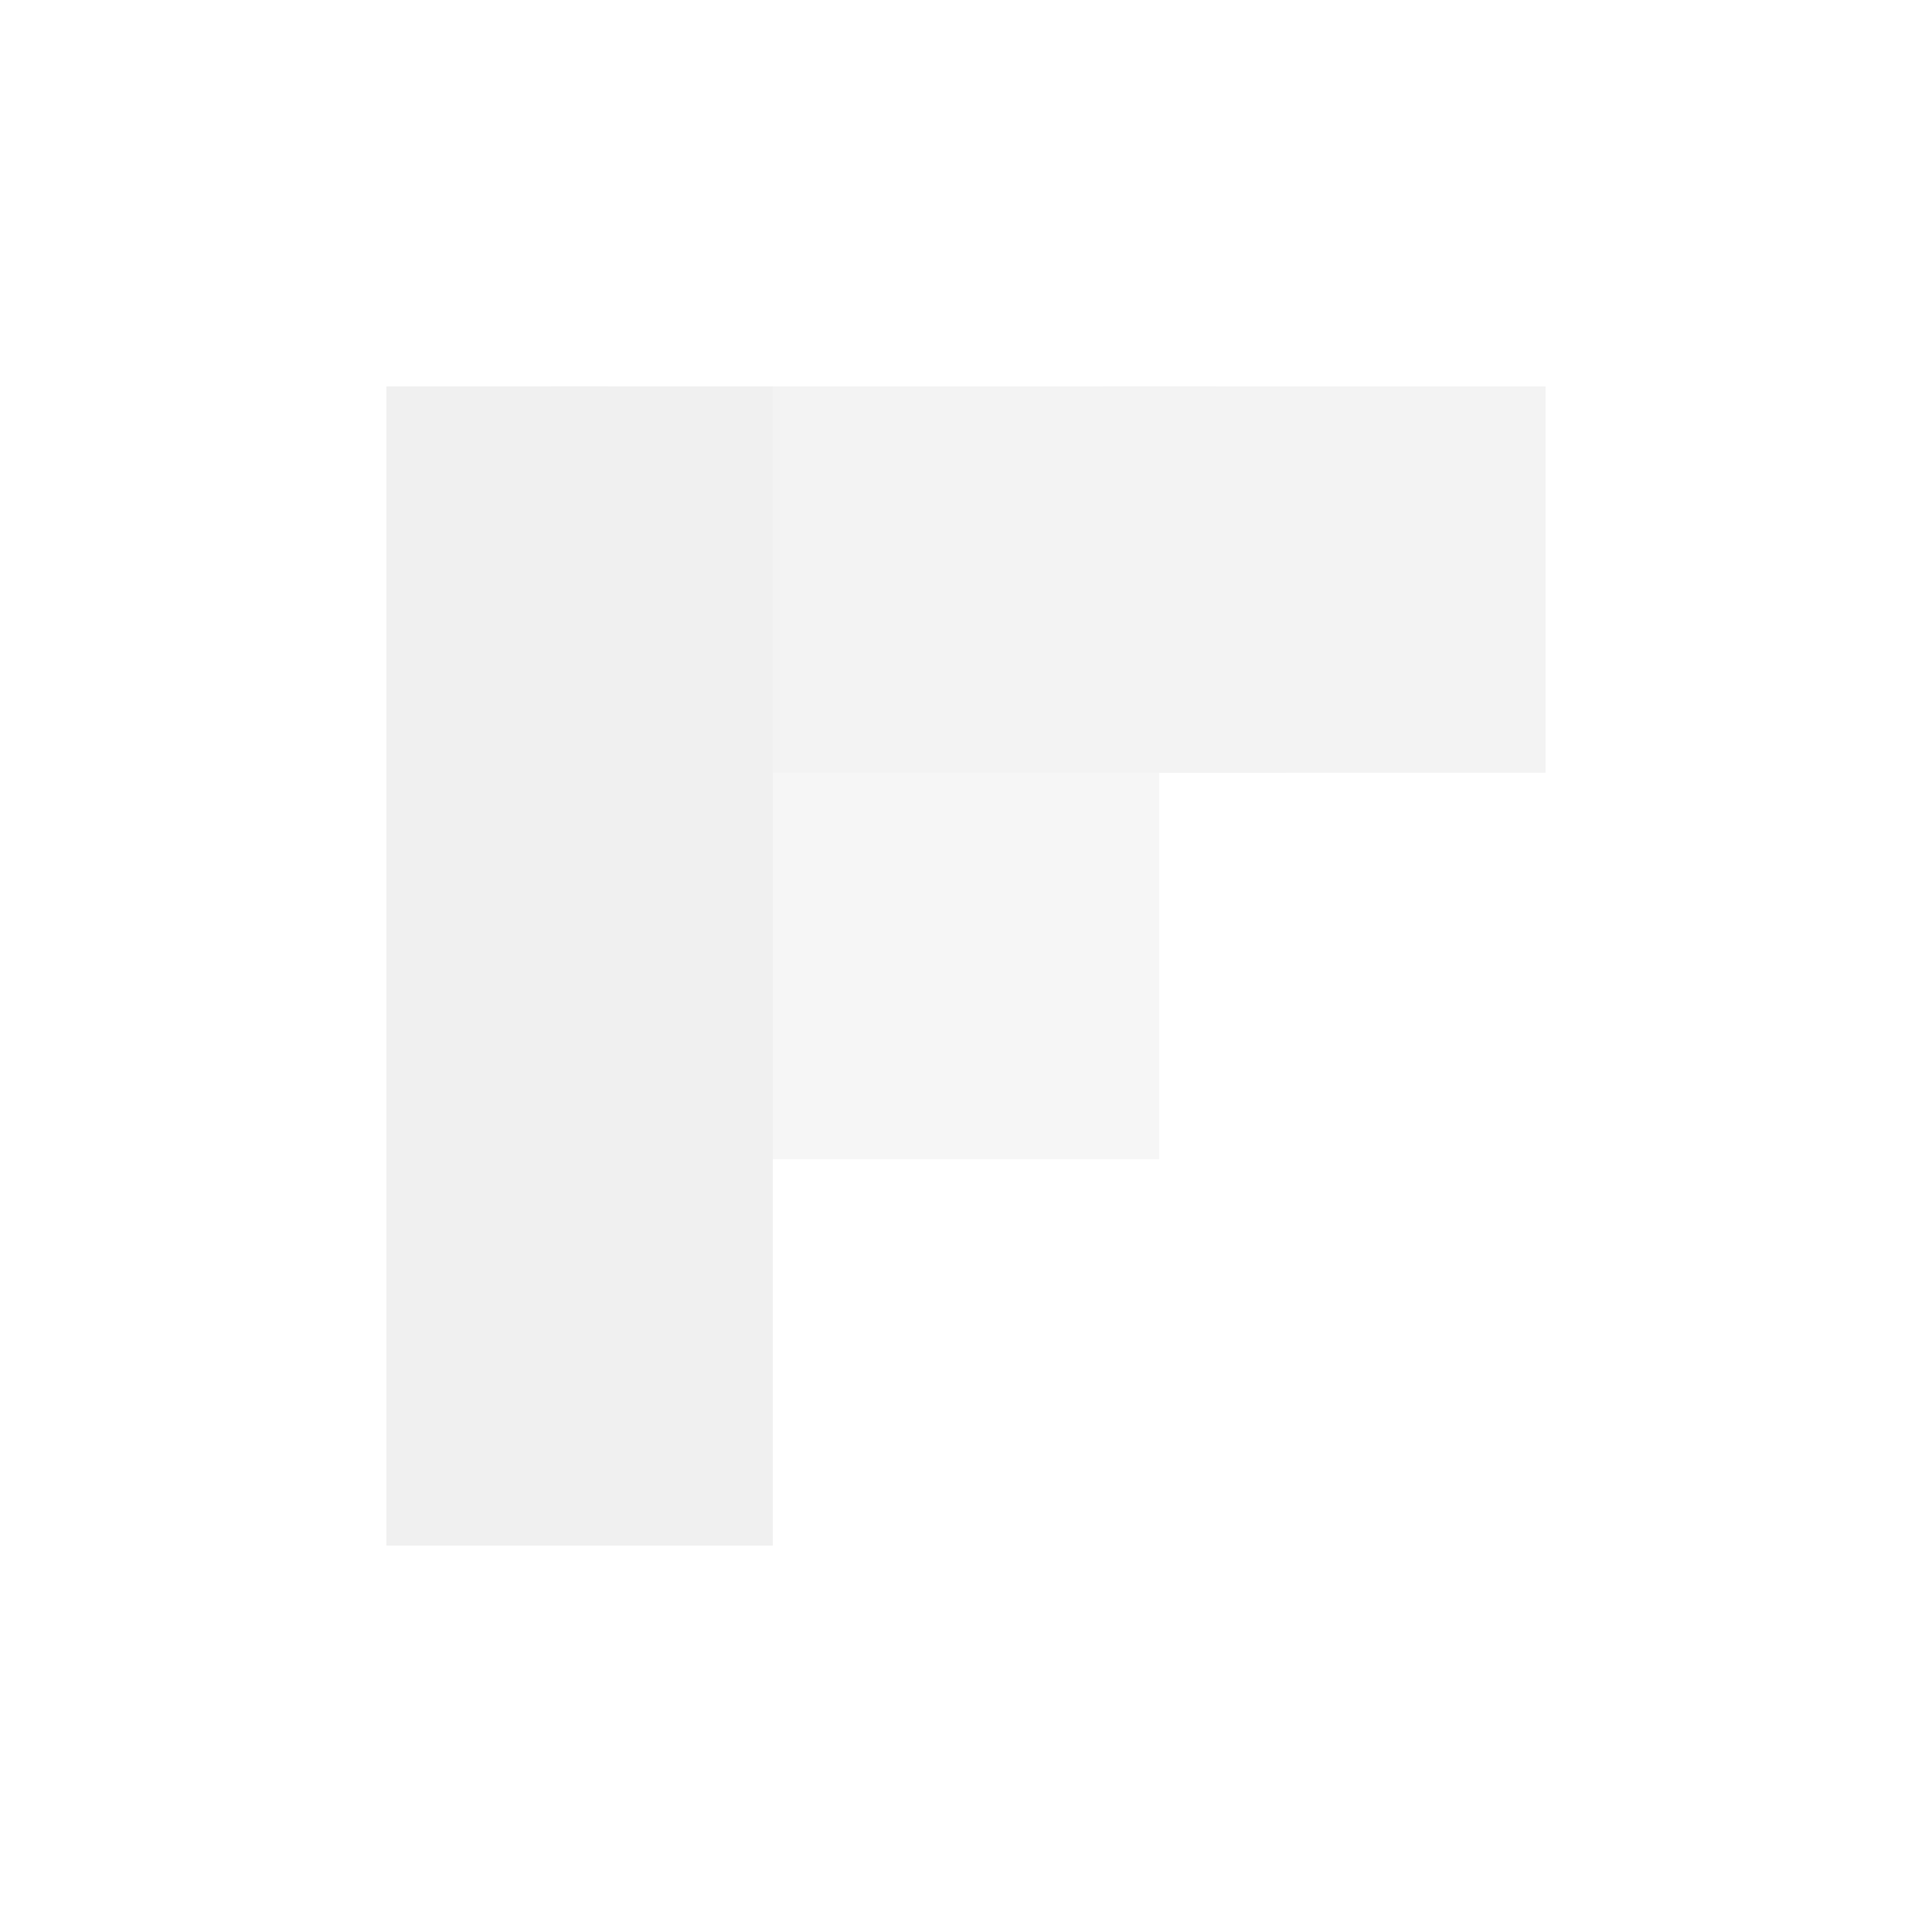
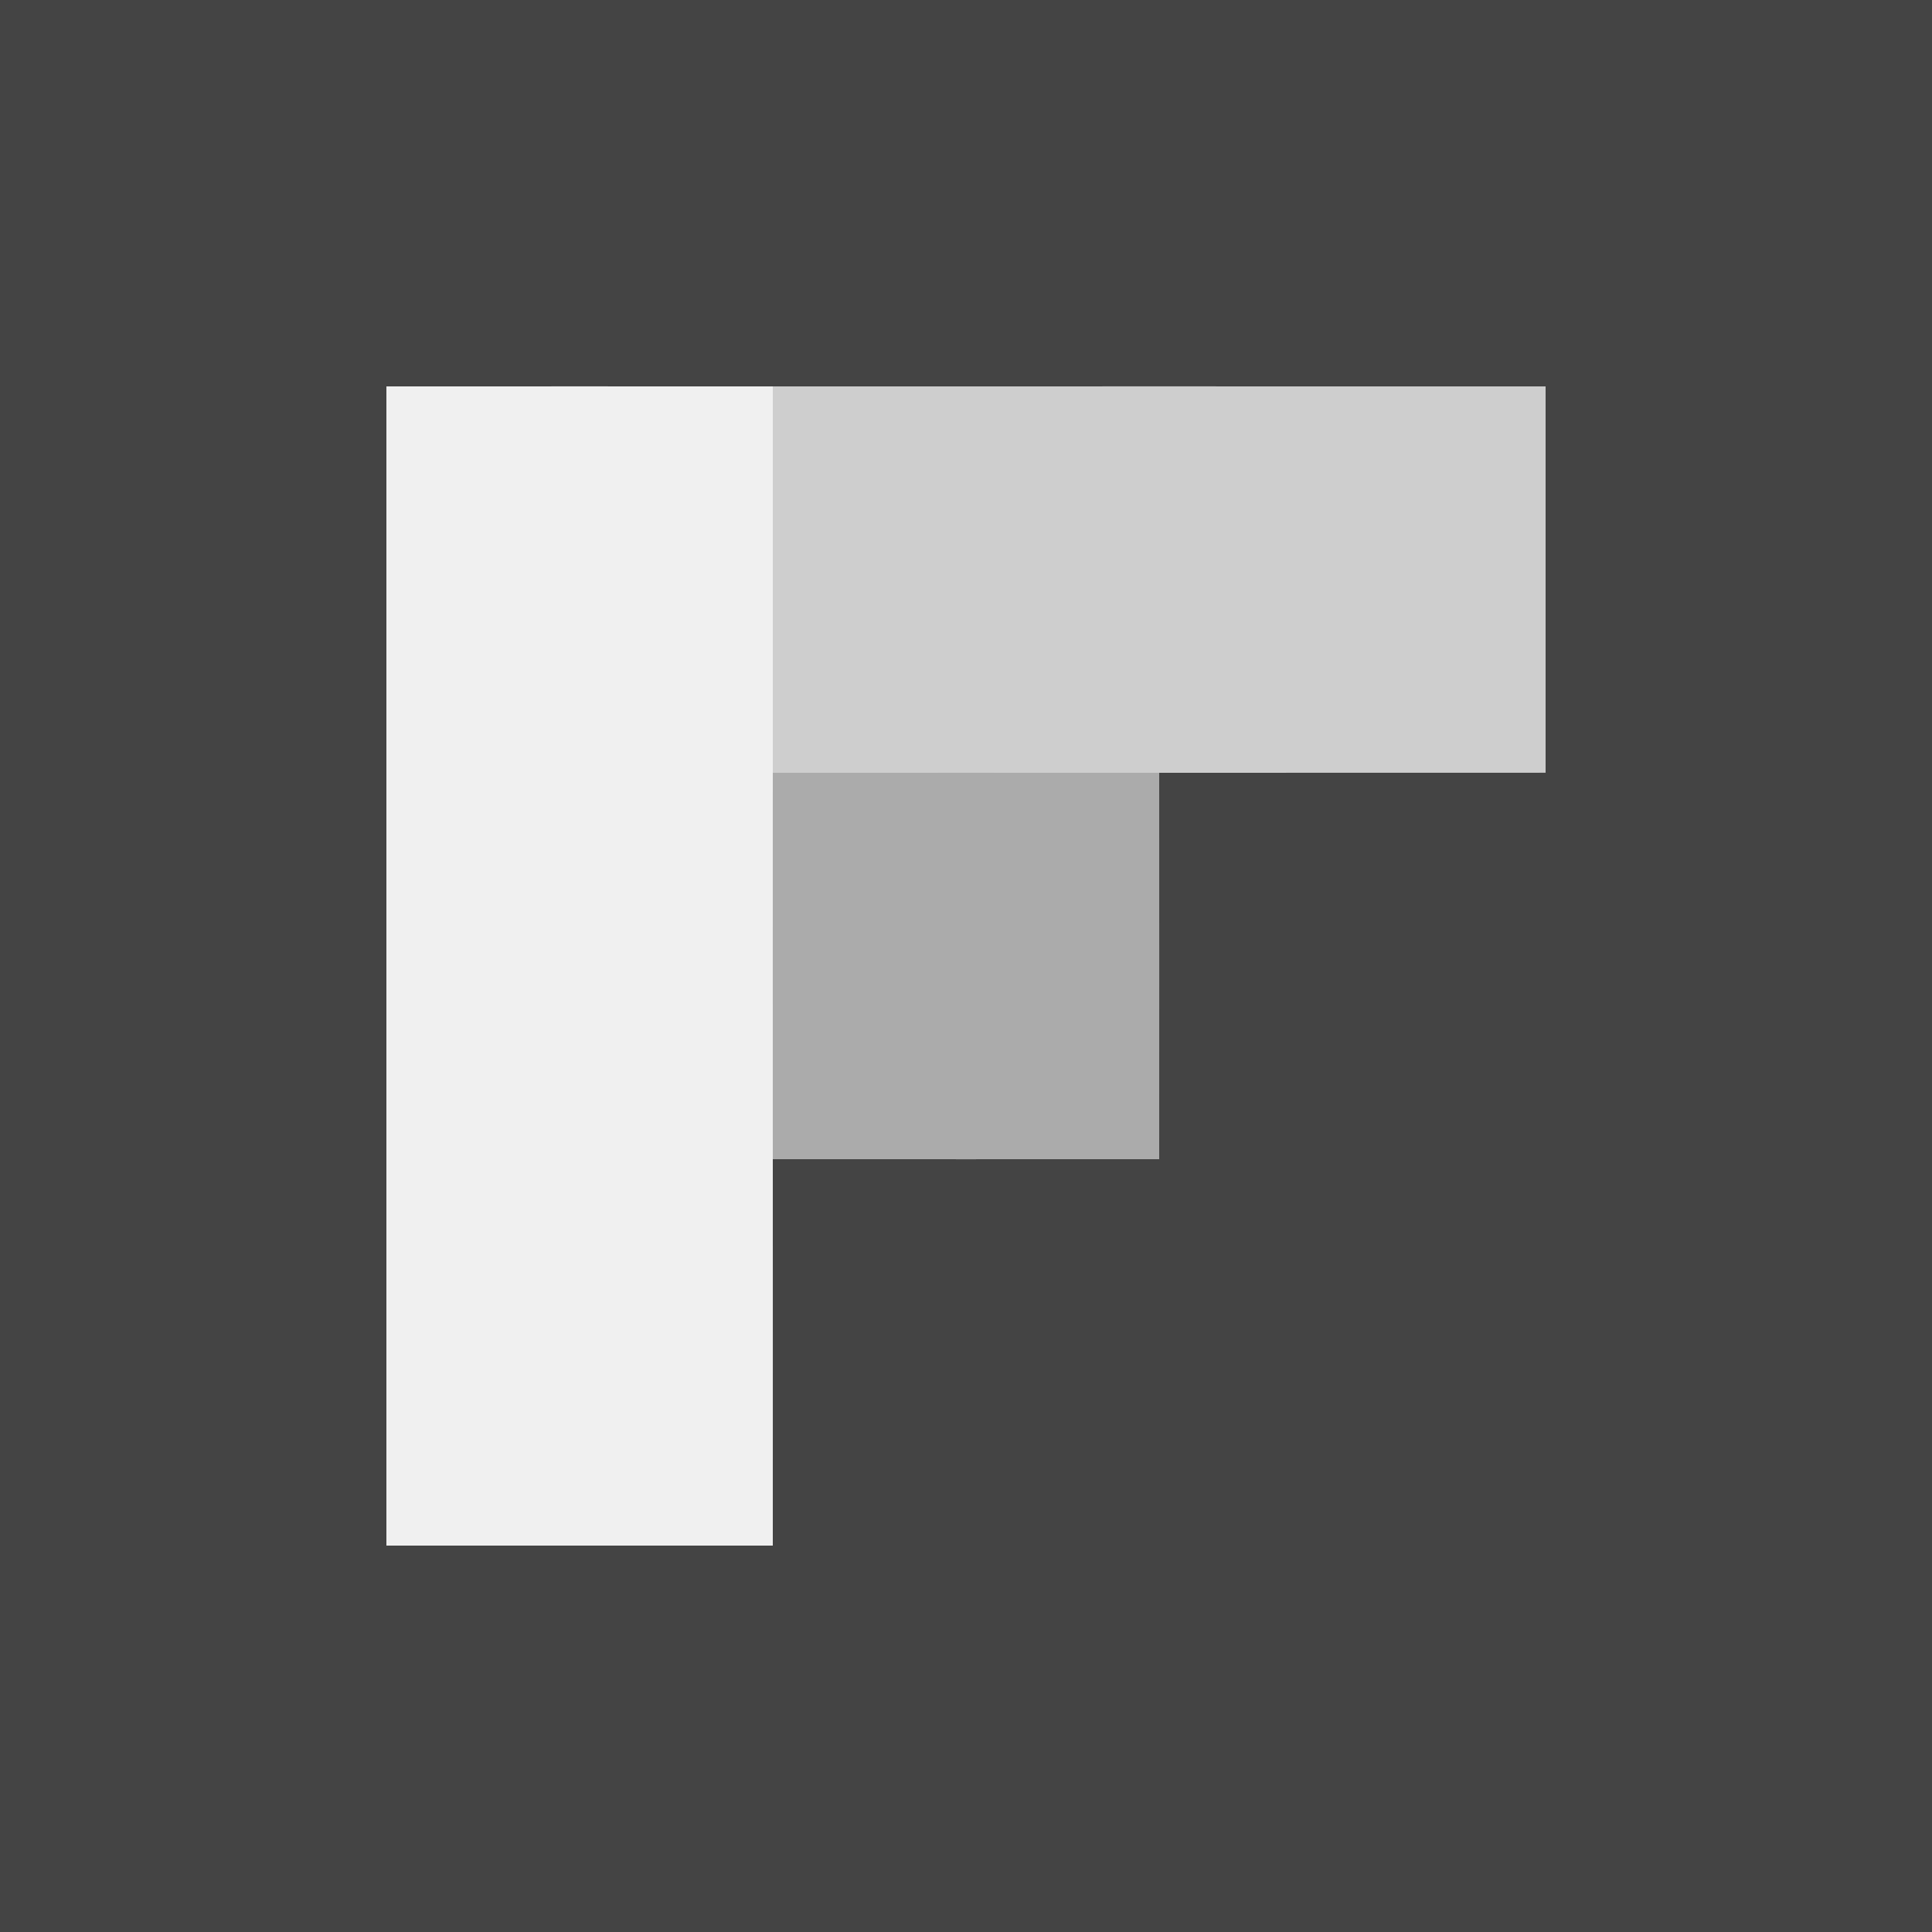
<svg xmlns="http://www.w3.org/2000/svg" width="250pt" height="250pt" viewBox="0 0 250 250" version="1.1">
  <g>
-     <path fill="#fff" opacity="1.00" d=" M 0.00 0.00 L 250.00 0.00 L 250.00 250.00 L 0.00 250.00 L 0.00 0.00 M 50.00 50.00 C 50.00 100.00 50.00 150.00 50.00 200.00 C 66.67 200.00 83.33 200.00 100.00 200.00 C 100.00 183.33 100.01 166.67 100.00 150.00 C 116.67 150.00 133.33 150.01 150.00 150.00 C 150.00 133.33 150.01 116.67 150.00 100.00 C 166.66 100.00 183.33 100.00 200.00 99.99 C 200.00 83.33 200.00 66.67 200.00 50.00 C 166.67 49.99 133.33 50.00 100.00 50.00 C 83.33 50.00 66.67 49.99 50.00 50.00 Z" />
+     <path fill="#444" opacity="1.00" d=" M 0.00 0.00 L 250.00 0.00 L 250.00 250.00 L 0.00 250.00 L 0.00 0.00 M 50.00 50.00 C 50.00 100.00 50.00 150.00 50.00 200.00 C 66.67 200.00 83.33 200.00 100.00 200.00 C 100.00 183.33 100.01 166.67 100.00 150.00 C 116.67 150.00 133.33 150.01 150.00 150.00 C 150.00 133.33 150.01 116.67 150.00 100.00 C 166.66 100.00 183.33 100.00 200.00 99.99 C 200.00 83.33 200.00 66.67 200.00 50.00 C 166.67 49.99 133.33 50.00 100.00 50.00 C 83.33 50.00 66.67 49.99 50.00 50.00 Z" />
  </g>
  <g>
-     <path fill="#fff" opacity="0.20" d=" M 100.00 50.00 C 133.33 50.00 166.67 49.99 200.00 50.00 C 200.00 66.67 200.00 83.33 200.00 99.99 C 183.33 100.00 166.66 100.00 150.00 100.00 C 133.33 99.99 116.67 100.00 100.00 100.00 C 100.00 83.33 100.00 66.67 100.00 50.00 Z" />
+     <path fill="#444" opacity="0.20" d=" M 100.00 50.00 C 133.33 50.00 166.67 49.99 200.00 50.00 C 200.00 66.67 200.00 83.33 200.00 99.99 C 183.33 100.00 166.66 100.00 150.00 100.00 C 133.33 99.99 116.67 100.00 100.00 100.00 C 100.00 83.33 100.00 66.67 100.00 50.00 Z" />
  </g>
  <g>
-     <path fill="#fff" opacity="0.40" d=" M 100.00 100.00 C 116.67 100.00 133.33 99.99 150.00 100.00 C 150.01 116.67 150.00 133.33 150.00 150.00 C 133.33 150.01 116.67 150.00 100.00 150.00 C 99.99 133.33 100.00 116.67 100.00 100.00 Z" />
+     <path fill="#444" opacity="0.40" d=" M 100.00 100.00 C 116.67 100.00 133.33 99.99 150.00 100.00 C 150.01 116.67 150.00 133.33 150.00 150.00 C 133.33 150.01 116.67 150.00 100.00 150.00 C 99.99 133.33 100.00 116.67 100.00 100.00 Z" />
  </g>
</svg>
